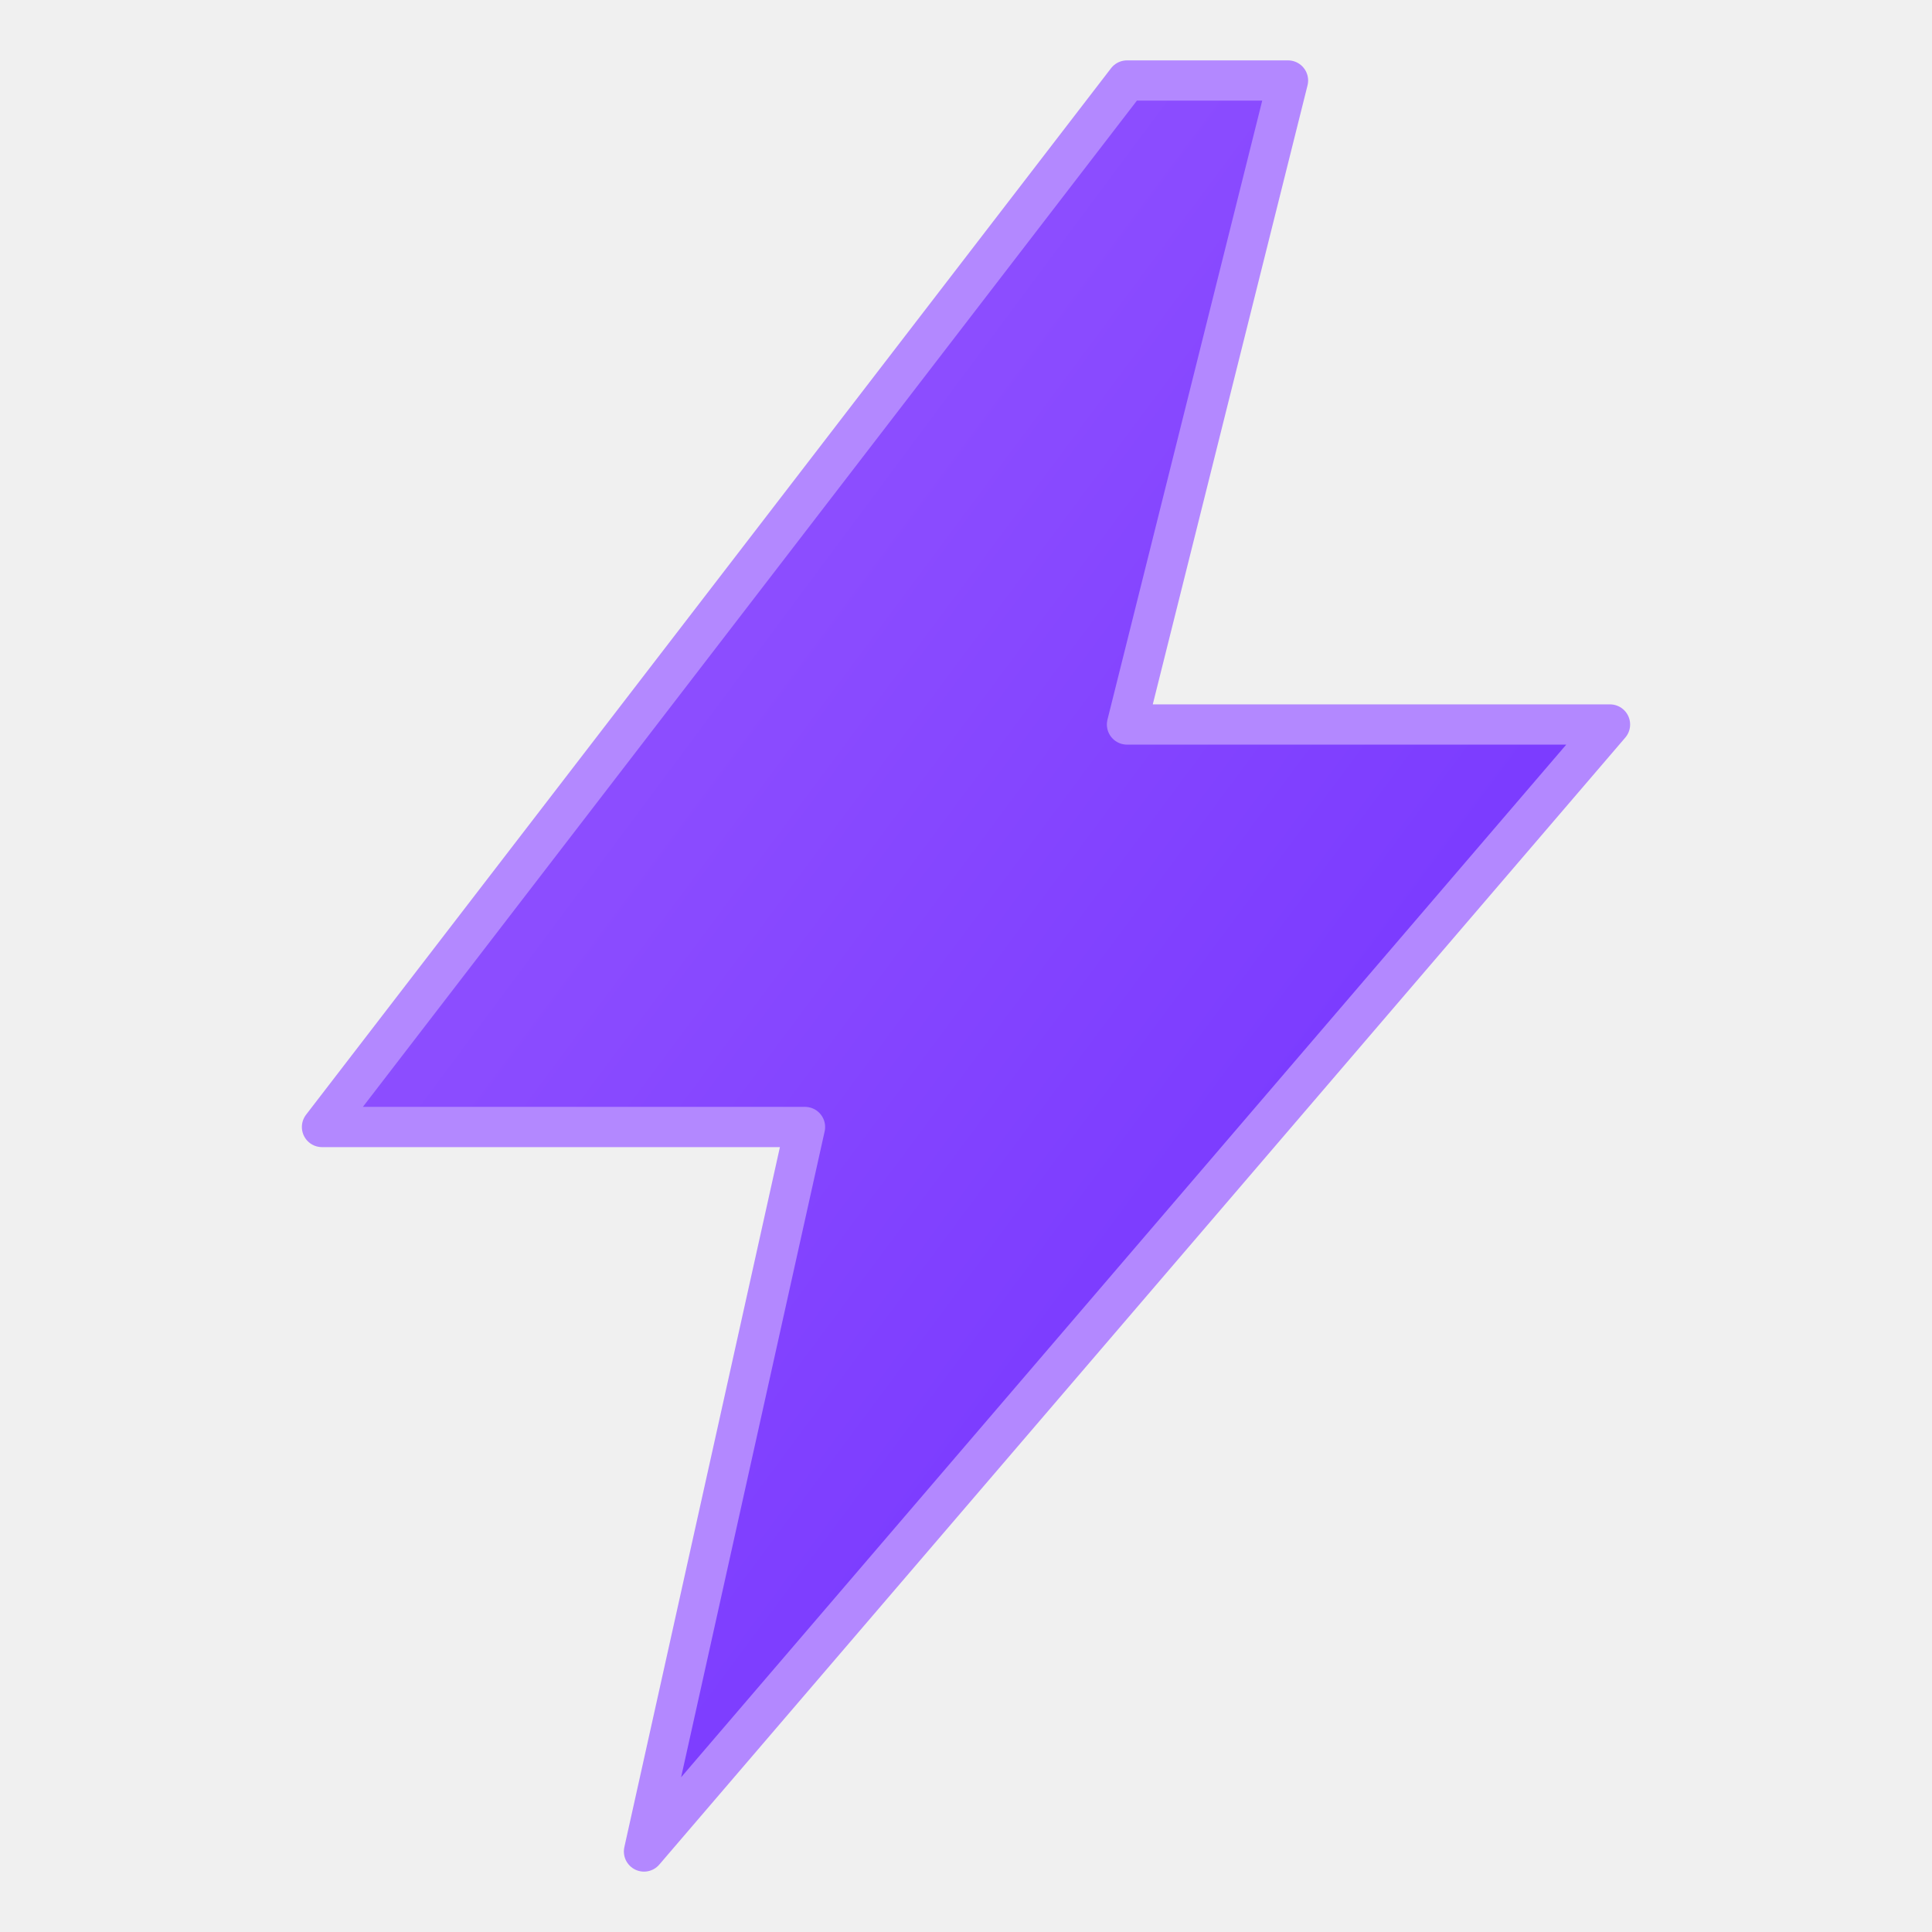
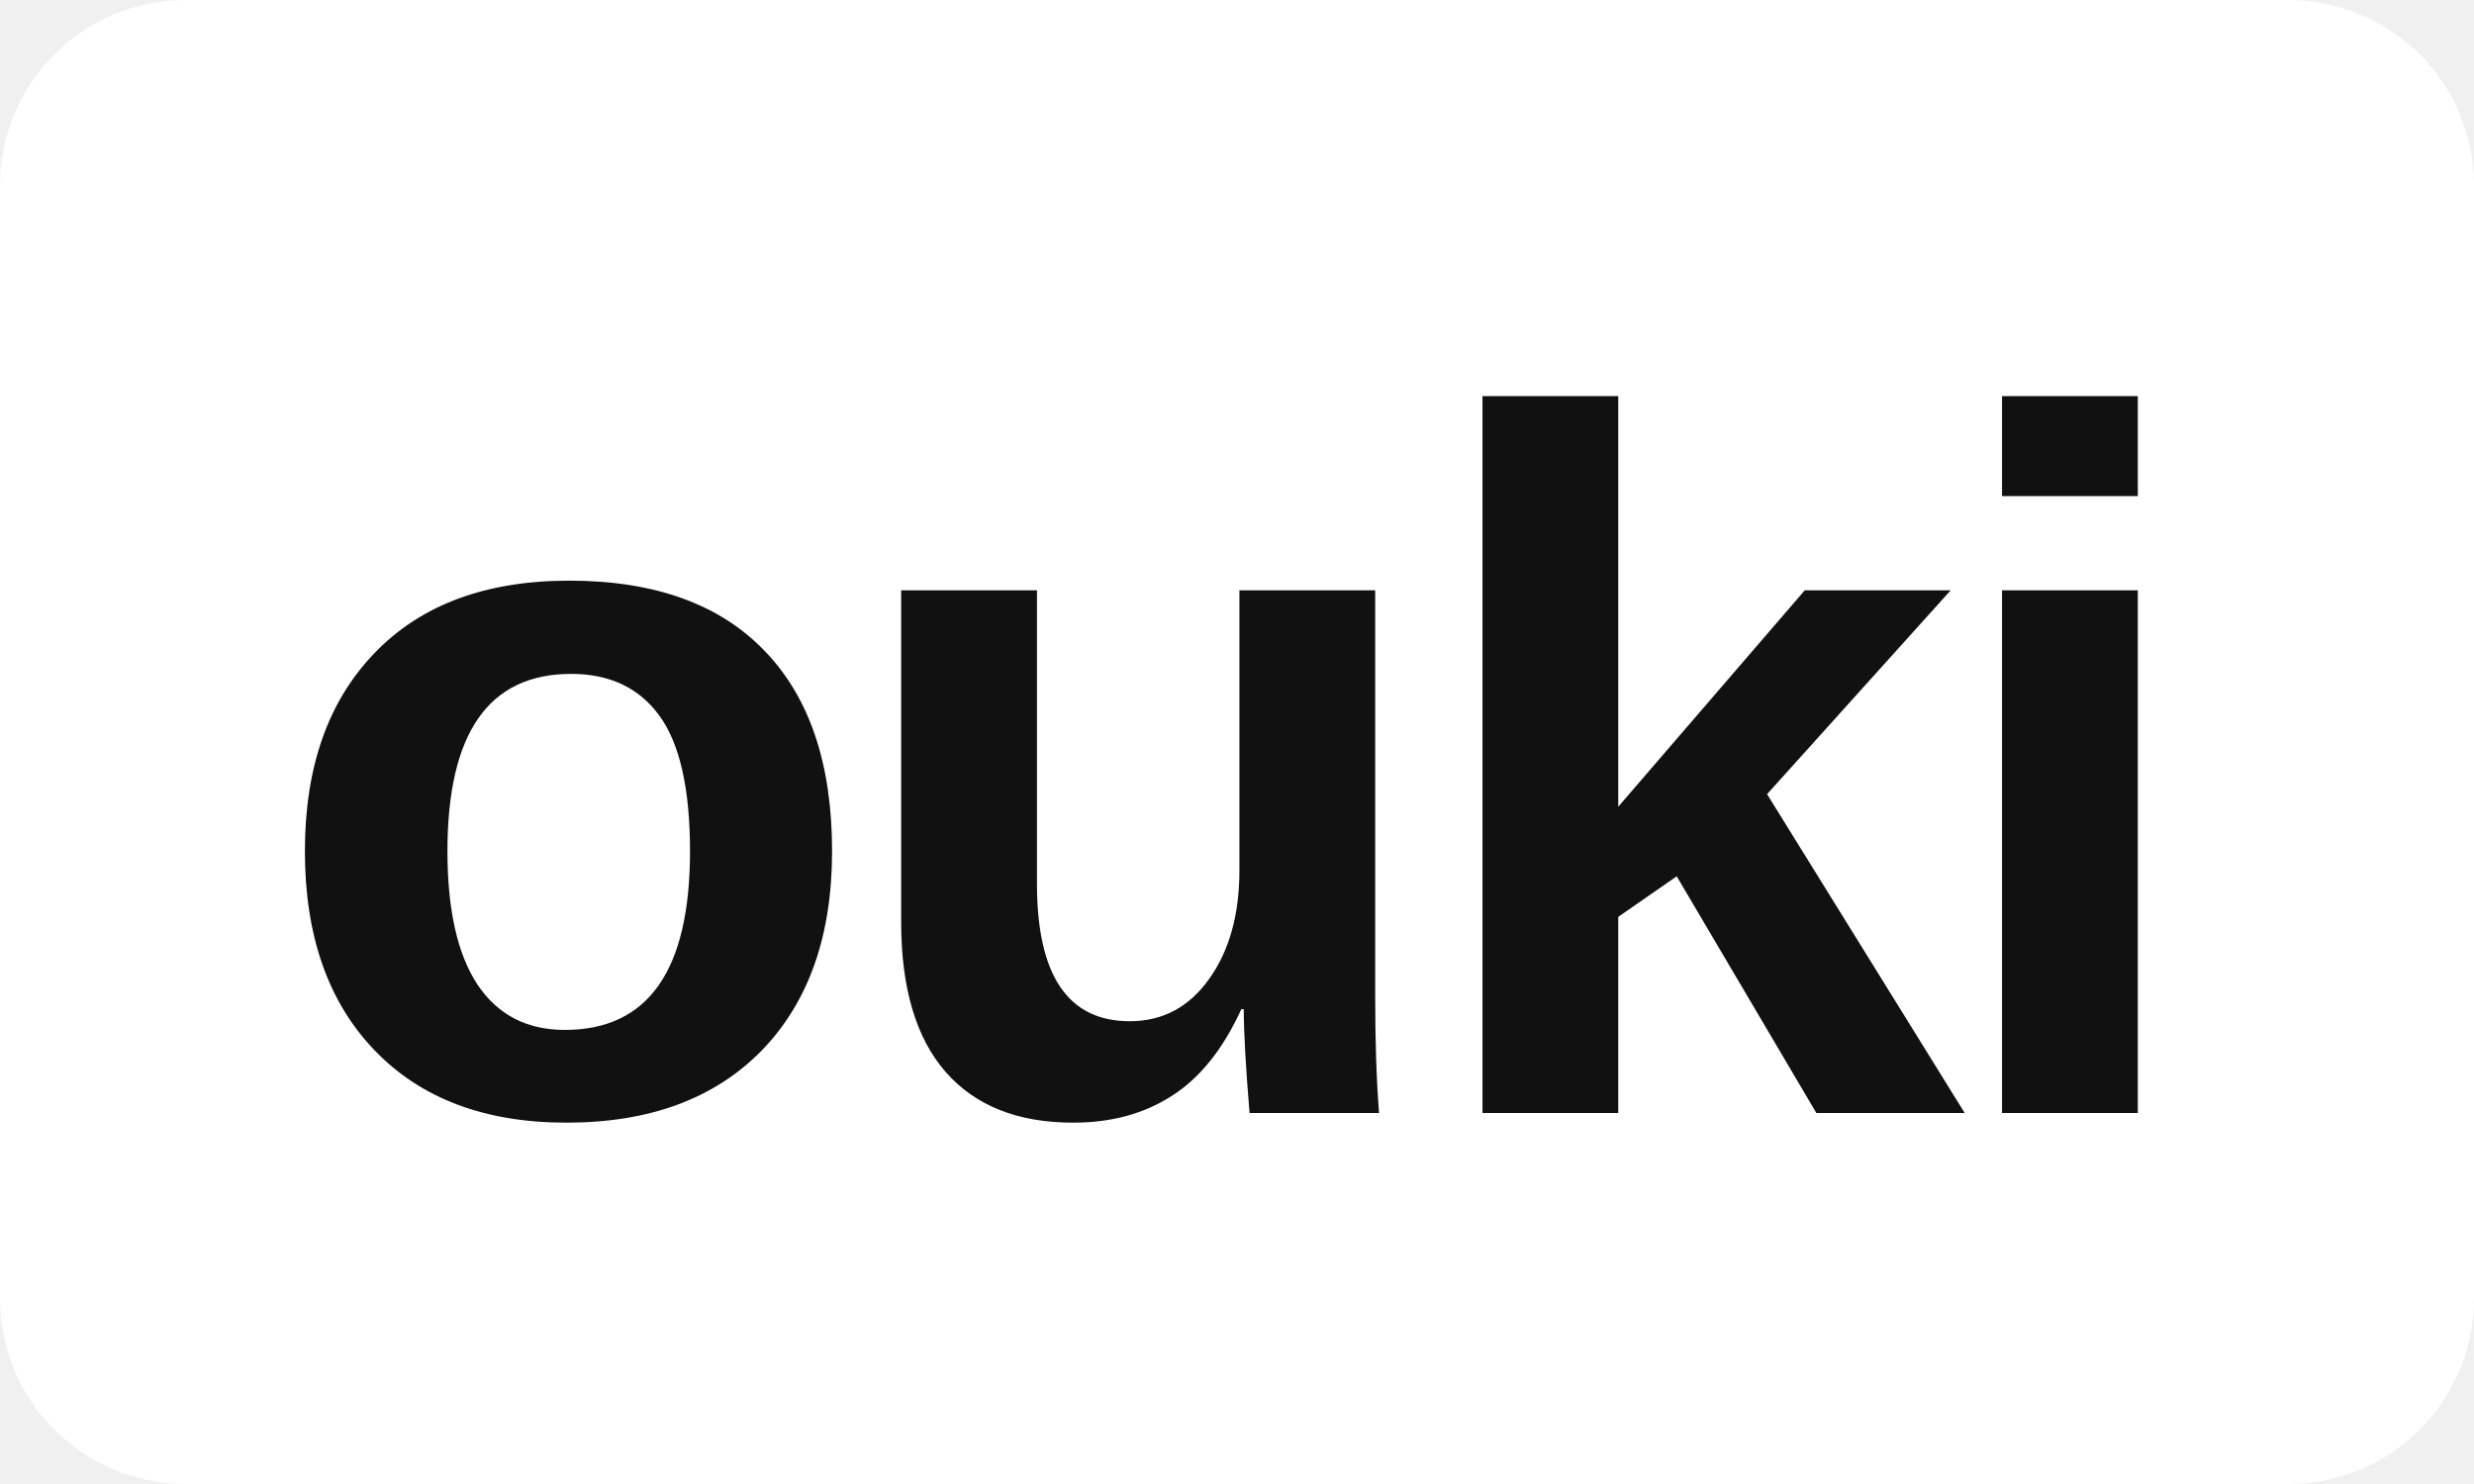
- <svg xmlns="http://www.w3.org/2000/svg" viewBox="0 0 48 48" width="48" height="48">
-   <defs>
-     <linearGradient id="bolt" x1="0" y1="0" x2="1" y2="1">
-       <stop offset="0%" stop-color="#9b5dff" />
-       <stop offset="100%" stop-color="#6c2bff" />
-     </linearGradient>
-   </defs>
-   <path d="M28 2L8 28h12L16 46l24-28H28L32 2z" fill="url(#bolt)" />
-   <path d="M28 2L8 28h12L16 46l24-28H28L32 2z" fill="none" stroke="#b388ff" stroke-width="1" stroke-linejoin="round" />
+ <svg xmlns="http://www.w3.org/2000/svg" viewBox="0 0 80 48" width="80" height="48">
+   <rect width="80" height="48" rx="6" fill="#ffffff" />
+   <text x="40" y="36" font-family="'Arial Black', 'Helvetica Neue', Arial, sans-serif" font-weight="900" font-size="32" fill="#111111" text-anchor="middle" letter-spacing="-1">ouki</text>
</svg>
